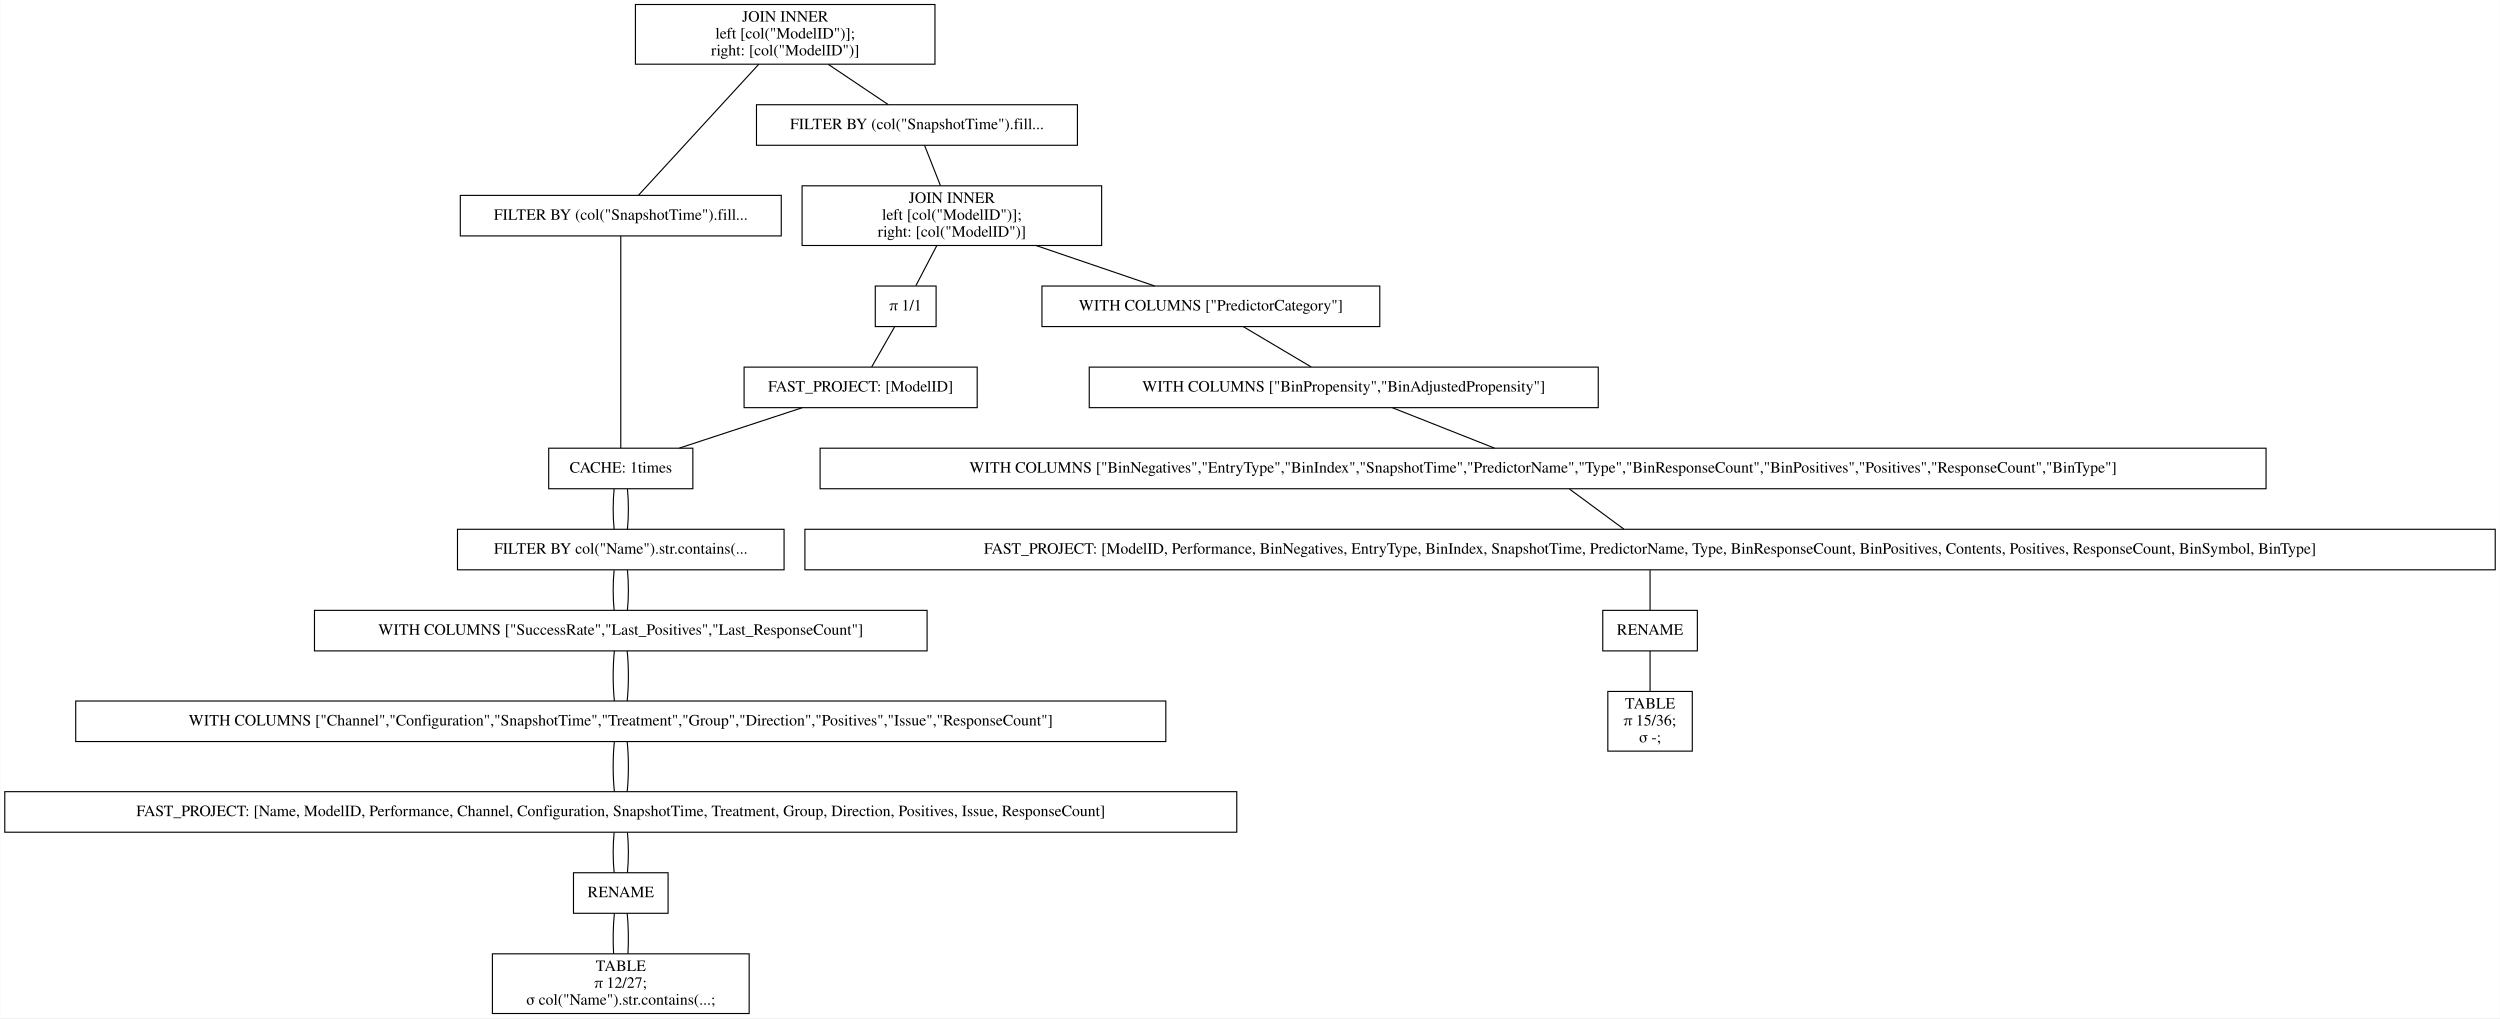
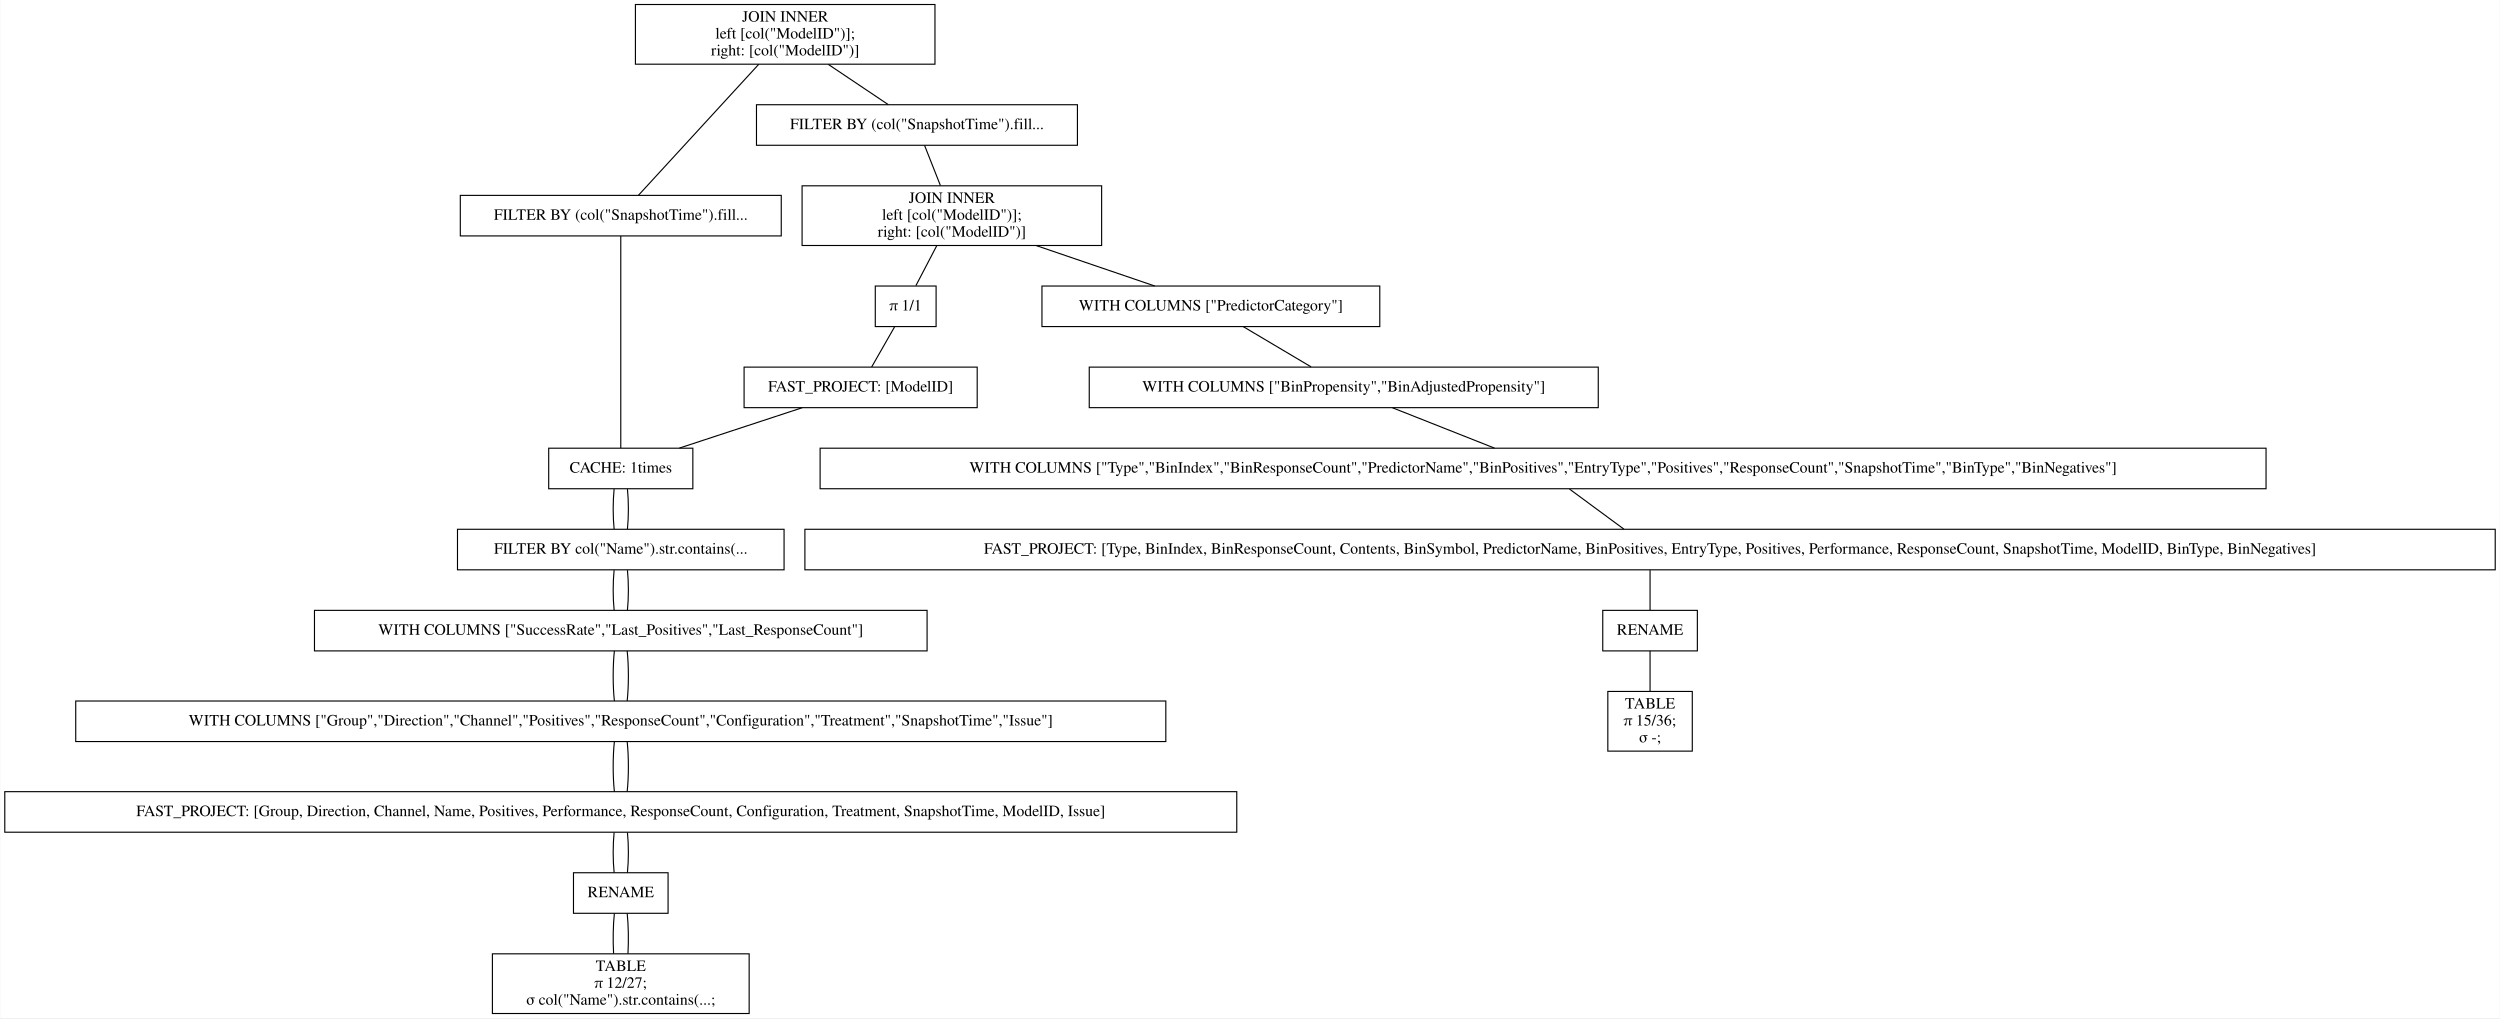
<svg xmlns="http://www.w3.org/2000/svg" width="2220pt" height="904pt" viewBox="0.00 0.00 2219.50 904.00">
  <g id="graph0" class="graph" transform="scale(1 1) rotate(0) translate(4 900)">
    <polygon fill="white" stroke="transparent" points="-4,4 -4,-900 2215.5,-900 2215.5,4 -4,4" />
    <g id="node1" class="node">
      <polygon fill="none" stroke="black" points="826,-896 560,-896 560,-843 826,-843 826,-896" />
      <text text-anchor="middle" x="693" y="-880.8" font-family="Times,serif" font-size="14.00">JOIN INNER</text>
      <text text-anchor="middle" x="693" y="-865.8" font-family="Times,serif" font-size="14.00">                    left [col("ModelID")];</text>
      <text text-anchor="middle" x="693" y="-850.8" font-family="Times,serif" font-size="14.00">                    right: [col("ModelID")]</text>
    </g>
    <g id="node2" class="node">
      <polygon fill="none" stroke="black" points="689.5,-726.5 404.5,-726.5 404.5,-690.5 689.5,-690.5 689.5,-726.5" />
      <text text-anchor="middle" x="547" y="-704.8" font-family="Times,serif" font-size="14.00">FILTER BY (col("SnapshotTime").fill...</text>
    </g>
    <g id="edge1" class="edge">
      <path fill="none" stroke="black" d="M669.54,-842.95C639.56,-810.3 588.45,-754.65 562.75,-726.65" />
    </g>
    <g id="node10" class="node">
      <polygon fill="none" stroke="black" points="952.5,-807 667.5,-807 667.5,-771 952.5,-771 952.5,-807" />
      <text text-anchor="middle" x="810" y="-785.3" font-family="Times,serif" font-size="14.00">FILTER BY (col("SnapshotTime").fill...</text>
    </g>
    <g id="edge9" class="edge">
      <path fill="none" stroke="black" d="M731.31,-842.8C748.77,-831.08 768.97,-817.53 784.53,-807.09" />
    </g>
    <g id="node3" class="node">
      <polygon fill="none" stroke="black" points="611,-502 483,-502 483,-466 611,-466 611,-502" />
      <text text-anchor="middle" x="547" y="-480.3" font-family="Times,serif" font-size="14.00">CACHE: 1times</text>
    </g>
    <g id="edge2" class="edge">
      <path fill="none" stroke="black" d="M547,-690.41C547,-648.99 547,-543.62 547,-502.15" />
    </g>
    <g id="node4" class="node">
      <polygon fill="none" stroke="black" points="692,-430 402,-430 402,-394 692,-394 692,-430" />
      <text text-anchor="middle" x="547" y="-408.3" font-family="Times,serif" font-size="14.00">FILTER BY col("Name").str.contains(...</text>
    </g>
    <g id="edge3" class="edge">
      <path fill="none" stroke="black" d="M541.08,-465.7C539.97,-454.85 539.97,-440.92 541.1,-430.1" />
    </g>
    <g id="edge20" class="edge">
      <path fill="none" stroke="black" d="M552.92,-465.7C554.03,-454.85 554.03,-440.92 552.9,-430.1" />
    </g>
    <g id="node5" class="node">
      <polygon fill="none" stroke="black" points="819,-358 275,-358 275,-322 819,-322 819,-358" />
      <text text-anchor="middle" x="547" y="-336.3" font-family="Times,serif" font-size="14.00">WITH COLUMNS ["SuccessRate","Last_Positives","Last_ResponseCount"]</text>
    </g>
    <g id="edge4" class="edge">
      <path fill="none" stroke="black" d="M541.08,-393.7C539.97,-382.85 539.97,-368.92 541.1,-358.1" />
    </g>
    <g id="edge21" class="edge">
      <path fill="none" stroke="black" d="M552.92,-393.7C554.03,-382.85 554.03,-368.92 552.9,-358.1" />
    </g>
    <g id="node6" class="node">
      <polygon fill="none" stroke="black" points="1031,-277.5 63,-277.5 63,-241.5 1031,-241.5 1031,-277.5" />
-       <text text-anchor="middle" x="547" y="-255.8" font-family="Times,serif" font-size="14.00">WITH COLUMNS ["Channel","Configuration","SnapshotTime","Treatment","Group","Direction","Positives","Issue","ResponseCount"]</text>
+       <text text-anchor="middle" x="547" y="-255.8" font-family="Times,serif" font-size="14.00">WITH COLUMNS ["Group","Direction","Channel","Positives","ResponseCount","Configuration","Treatment","SnapshotTime","Issue"]</text>
    </g>
    <g id="edge5" class="edge">
      <path fill="none" stroke="black" d="M541.32,-321.97C539.89,-308.8 539.89,-290.66 541.33,-277.5" />
    </g>
    <g id="edge22" class="edge">
      <path fill="none" stroke="black" d="M552.68,-321.97C554.11,-308.8 554.11,-290.66 552.67,-277.5" />
    </g>
    <g id="node7" class="node">
      <polygon fill="none" stroke="black" points="1094,-197 0,-197 0,-161 1094,-161 1094,-197" />
-       <text text-anchor="middle" x="547" y="-175.3" font-family="Times,serif" font-size="14.00">FAST_PROJECT: [Name, ModelID, Performance, Channel, Configuration, SnapshotTime, Treatment, Group, Direction, Positives, Issue, ResponseCount]</text>
+       <text text-anchor="middle" x="547" y="-175.3" font-family="Times,serif" font-size="14.00">FAST_PROJECT: [Group, Direction, Channel, Name, Positives, Performance, ResponseCount, Configuration, Treatment, SnapshotTime, ModelID, Issue]</text>
    </g>
    <g id="edge6" class="edge">
      <path fill="none" stroke="black" d="M541.32,-241.47C539.89,-228.3 539.89,-210.16 541.33,-197" />
    </g>
    <g id="edge23" class="edge">
      <path fill="none" stroke="black" d="M552.68,-241.47C554.11,-228.3 554.11,-210.16 552.67,-197" />
    </g>
    <g id="node8" class="node">
      <polygon fill="none" stroke="black" points="589,-125 505,-125 505,-89 589,-89 589,-125" />
      <text text-anchor="middle" x="547" y="-103.3" font-family="Times,serif" font-size="14.00">RENAME</text>
    </g>
    <g id="edge7" class="edge">
      <path fill="none" stroke="black" d="M541.08,-160.7C539.97,-149.85 539.97,-135.92 541.1,-125.1" />
    </g>
    <g id="edge24" class="edge">
      <path fill="none" stroke="black" d="M552.92,-160.7C554.03,-149.85 554.03,-135.92 552.9,-125.1" />
    </g>
    <g id="node9" class="node">
      <polygon fill="none" stroke="black" points="661,-53 433,-53 433,0 661,0 661,-53" />
      <text text-anchor="middle" x="547" y="-37.8" font-family="Times,serif" font-size="14.00">TABLE</text>
      <text text-anchor="middle" x="547" y="-22.8" font-family="Times,serif" font-size="14.00">π 12/27;</text>
      <text text-anchor="middle" x="547" y="-7.8" font-family="Times,serif" font-size="14.00">σ col("Name").str.contains(...;</text>
    </g>
    <g id="edge8" class="edge">
      <path fill="none" stroke="black" d="M541.32,-88.97C540.19,-78.51 539.95,-64.9 540.62,-53.16" />
    </g>
    <g id="edge25" class="edge">
      <path fill="none" stroke="black" d="M552.68,-88.97C553.81,-78.51 554.05,-64.9 553.38,-53.16" />
    </g>
    <g id="node11" class="node">
      <polygon fill="none" stroke="black" points="974,-735 708,-735 708,-682 974,-682 974,-735" />
      <text text-anchor="middle" x="841" y="-719.8" font-family="Times,serif" font-size="14.00">JOIN INNER</text>
      <text text-anchor="middle" x="841" y="-704.8" font-family="Times,serif" font-size="14.00">                    left [col("ModelID")];</text>
      <text text-anchor="middle" x="841" y="-689.8" font-family="Times,serif" font-size="14.00">                    right: [col("ModelID")]</text>
    </g>
    <g id="edge10" class="edge">
      <path fill="none" stroke="black" d="M816.73,-770.97C820.86,-760.51 826.23,-746.9 830.87,-735.16" />
    </g>
    <g id="node12" class="node">
      <polygon fill="none" stroke="black" points="1221,-646 921,-646 921,-610 1221,-610 1221,-646" />
      <text text-anchor="middle" x="1071" y="-624.3" font-family="Times,serif" font-size="14.00">WITH COLUMNS ["PredictorCategory"]</text>
    </g>
    <g id="edge11" class="edge">
      <path fill="none" stroke="black" d="M915.99,-681.9C950.47,-670.14 990.43,-656.5 1021.14,-646.02" />
    </g>
    <g id="node18" class="node">
      <polygon fill="none" stroke="black" points="827,-646 773,-646 773,-610 827,-610 827,-646" />
      <text text-anchor="middle" x="800" y="-624.3" font-family="Times,serif" font-size="14.00">π 1/1</text>
    </g>
    <g id="edge17" class="edge">
      <path fill="none" stroke="black" d="M827.58,-681.8C821.5,-670.17 814.49,-656.74 809.05,-646.33" />
    </g>
    <g id="node13" class="node">
      <polygon fill="none" stroke="black" points="1415,-574 963,-574 963,-538 1415,-538 1415,-574" />
      <text text-anchor="middle" x="1189" y="-552.3" font-family="Times,serif" font-size="14.00">WITH COLUMNS ["BinPropensity","BinAdjustedPropensity"]</text>
    </g>
    <g id="edge12" class="edge">
      <path fill="none" stroke="black" d="M1099.87,-609.88C1118.15,-599.03 1141.72,-585.05 1160.02,-574.19" />
    </g>
    <g id="node14" class="node">
      <polygon fill="none" stroke="black" points="2008,-502 724,-502 724,-466 2008,-466 2008,-502" />
-       <text text-anchor="middle" x="1366" y="-480.3" font-family="Times,serif" font-size="14.00">WITH COLUMNS ["BinNegatives","EntryType","BinIndex","SnapshotTime","PredictorName","Type","BinResponseCount","BinPositives","Positives","ResponseCount","BinType"]</text>
+       <text text-anchor="middle" x="1366" y="-480.3" font-family="Times,serif" font-size="14.00">WITH COLUMNS ["Type","BinIndex","BinResponseCount","PredictorName","BinPositives","EntryType","Positives","ResponseCount","SnapshotTime","BinType","BinNegatives"]</text>
    </g>
    <g id="edge13" class="edge">
      <path fill="none" stroke="black" d="M1232.3,-537.88C1259.83,-526.99 1295.34,-512.95 1322.84,-502.07" />
    </g>
    <g id="node15" class="node">
      <polygon fill="none" stroke="black" points="2211.5,-430 710.5,-430 710.5,-394 2211.5,-394 2211.5,-430" />
-       <text text-anchor="middle" x="1461" y="-408.3" font-family="Times,serif" font-size="14.00">FAST_PROJECT: [ModelID, Performance, BinNegatives, EntryType, BinIndex, SnapshotTime, PredictorName, Type, BinResponseCount, BinPositives, Contents, Positives, ResponseCount, BinSymbol, BinType]</text>
+       <text text-anchor="middle" x="1461" y="-408.3" font-family="Times,serif" font-size="14.00">FAST_PROJECT: [Type, BinIndex, BinResponseCount, Contents, BinSymbol, PredictorName, BinPositives, EntryType, Positives, Performance, ResponseCount, SnapshotTime, ModelID, BinType, BinNegatives]</text>
    </g>
    <g id="edge14" class="edge">
      <path fill="none" stroke="black" d="M1389.48,-465.7C1404.21,-454.85 1423.11,-440.92 1437.79,-430.1" />
    </g>
    <g id="node16" class="node">
      <polygon fill="none" stroke="black" points="1503,-358 1419,-358 1419,-322 1503,-322 1503,-358" />
      <text text-anchor="middle" x="1461" y="-336.3" font-family="Times,serif" font-size="14.00">RENAME</text>
    </g>
    <g id="edge15" class="edge">
      <path fill="none" stroke="black" d="M1461,-393.7C1461,-382.85 1461,-368.92 1461,-358.1" />
    </g>
    <g id="node17" class="node">
      <polygon fill="none" stroke="black" points="1498.5,-286 1423.5,-286 1423.5,-233 1498.5,-233 1498.5,-286" />
      <text text-anchor="middle" x="1461" y="-270.8" font-family="Times,serif" font-size="14.00">TABLE</text>
      <text text-anchor="middle" x="1461" y="-255.8" font-family="Times,serif" font-size="14.00">π 15/36;</text>
      <text text-anchor="middle" x="1461" y="-240.8" font-family="Times,serif" font-size="14.00">σ -;</text>
    </g>
    <g id="edge16" class="edge">
      <path fill="none" stroke="black" d="M1461,-321.97C1461,-311.51 1461,-297.9 1461,-286.16" />
    </g>
    <g id="node19" class="node">
      <polygon fill="none" stroke="black" points="863.5,-574 656.5,-574 656.5,-538 863.5,-538 863.5,-574" />
      <text text-anchor="middle" x="760" y="-552.3" font-family="Times,serif" font-size="14.00">FAST_PROJECT: [ModelID]</text>
    </g>
    <g id="edge18" class="edge">
      <path fill="none" stroke="black" d="M790.11,-609.7C783.91,-598.85 775.95,-584.92 769.77,-574.1" />
    </g>
    <g id="edge19" class="edge">
      <path fill="none" stroke="black" d="M708.17,-537.97C675.04,-527.08 632.24,-513.01 599.07,-502.11" />
    </g>
  </g>
</svg>
